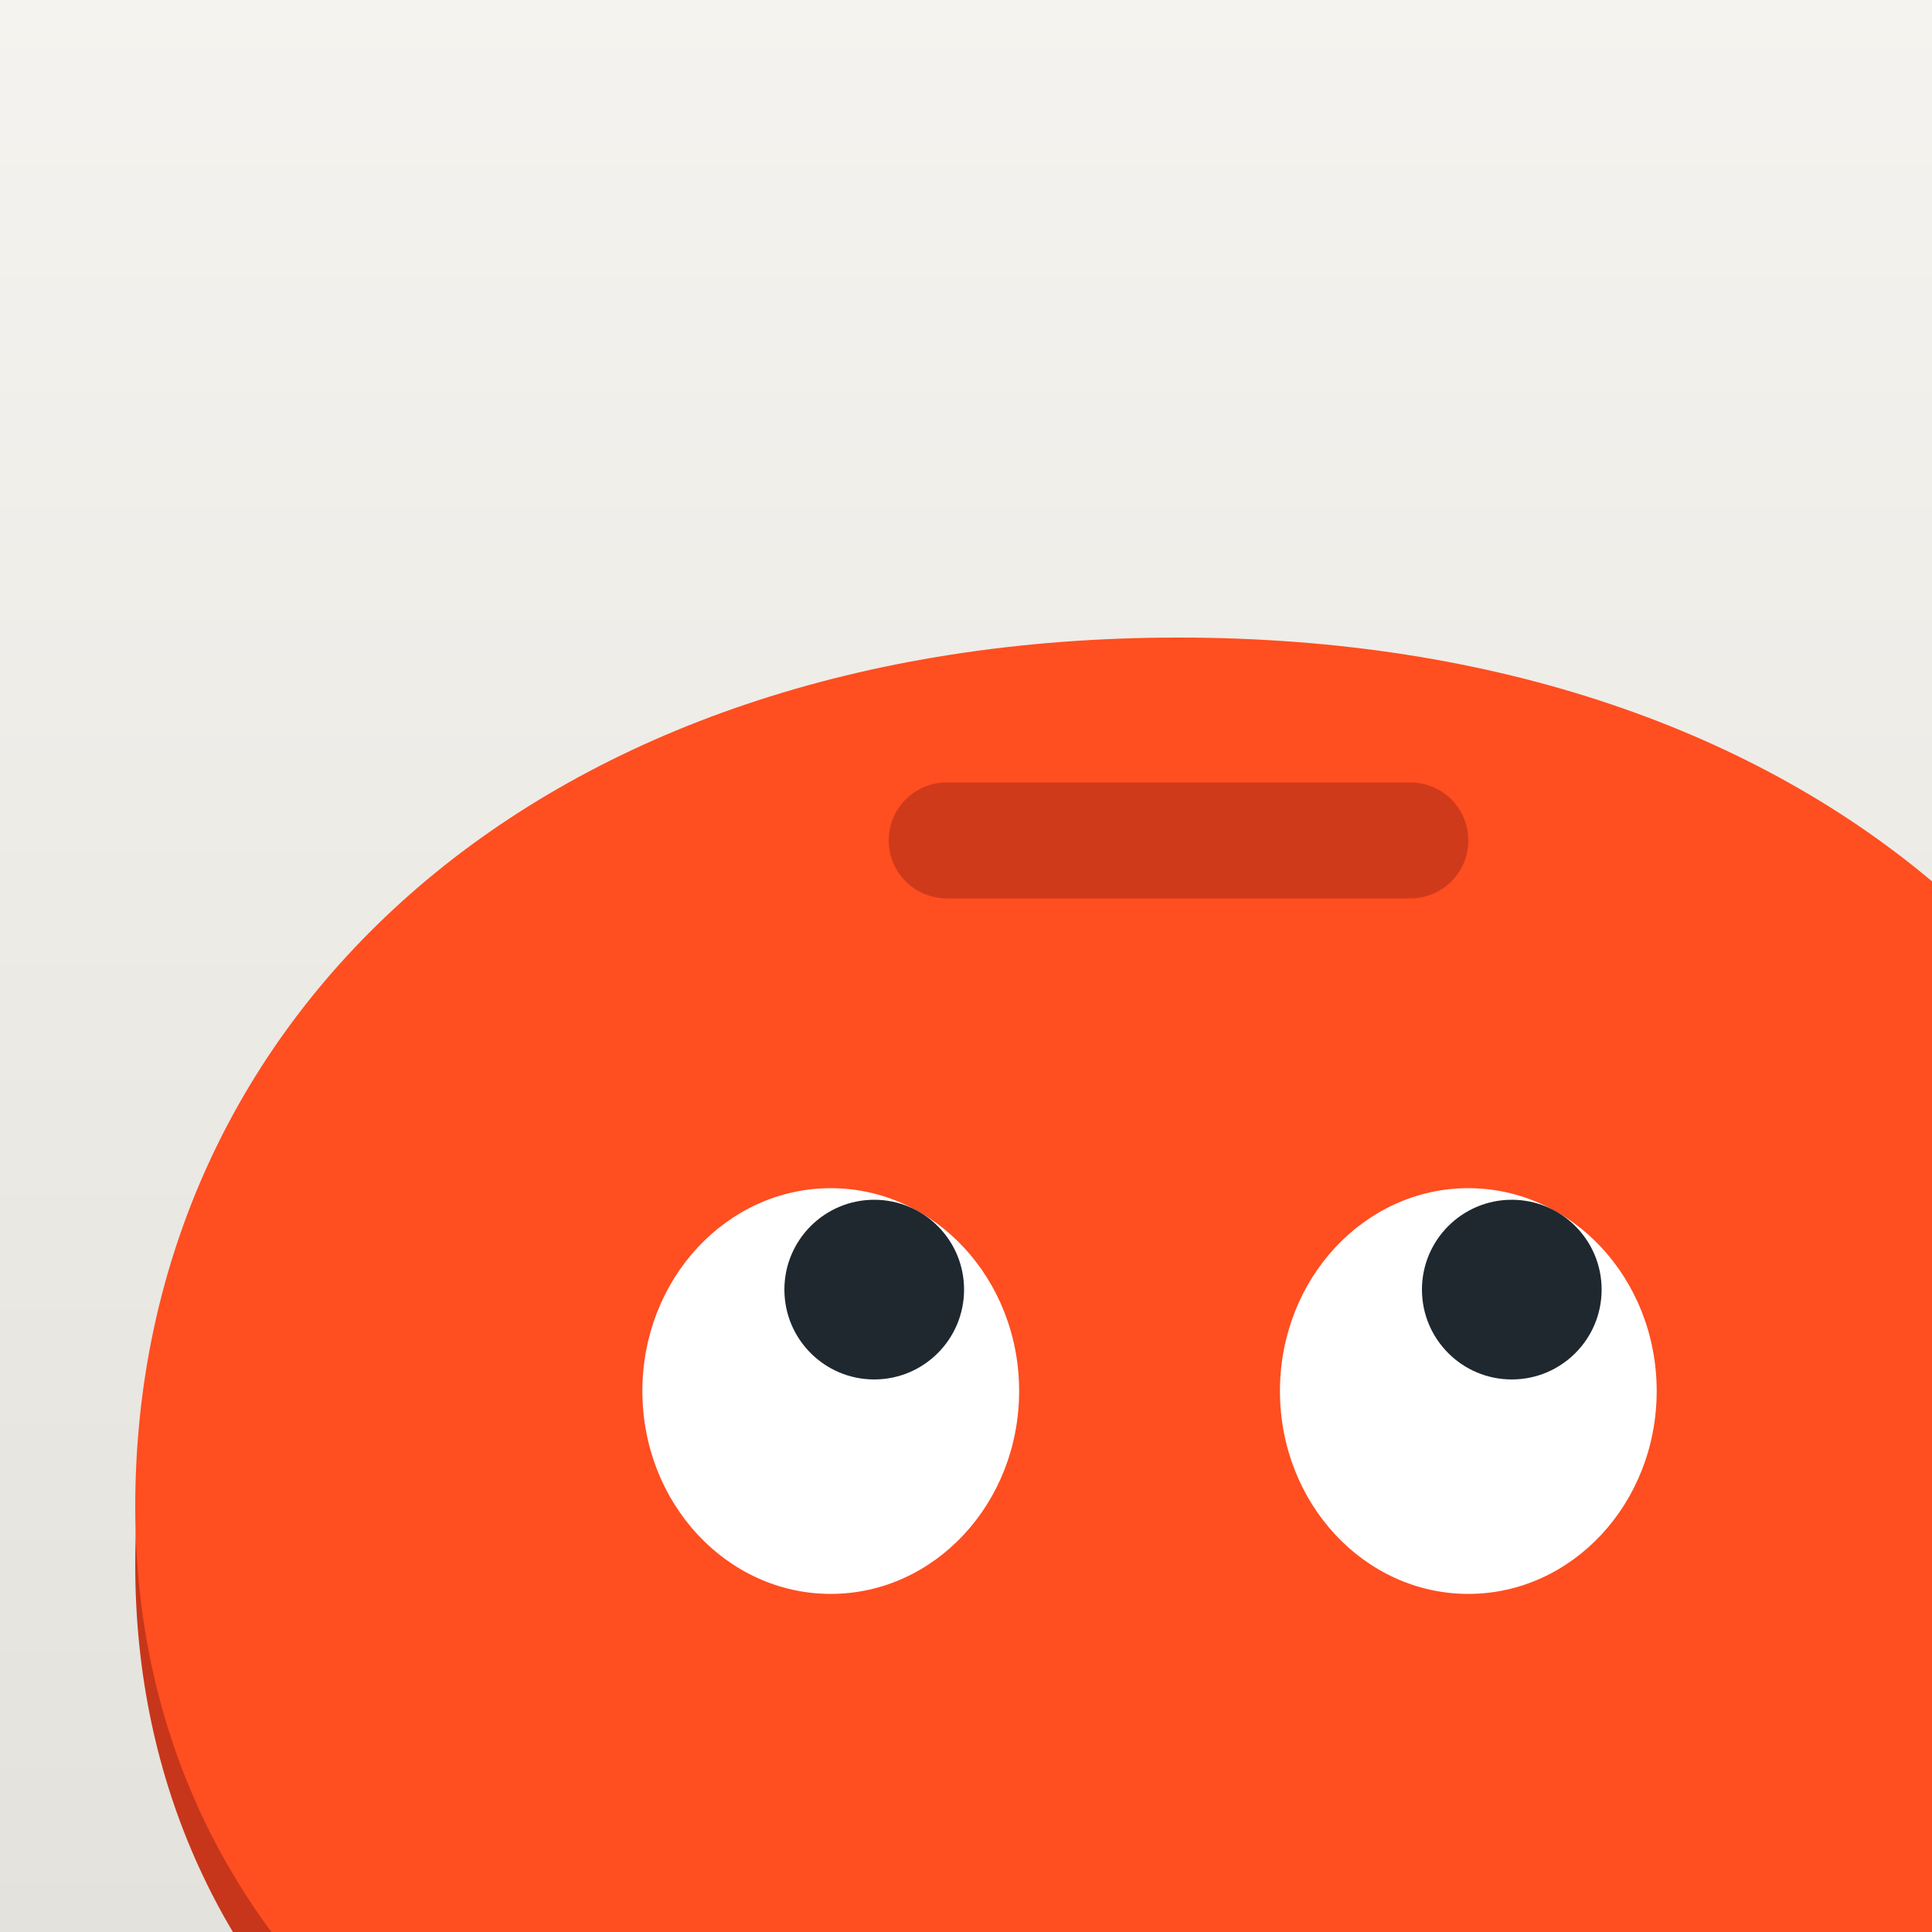
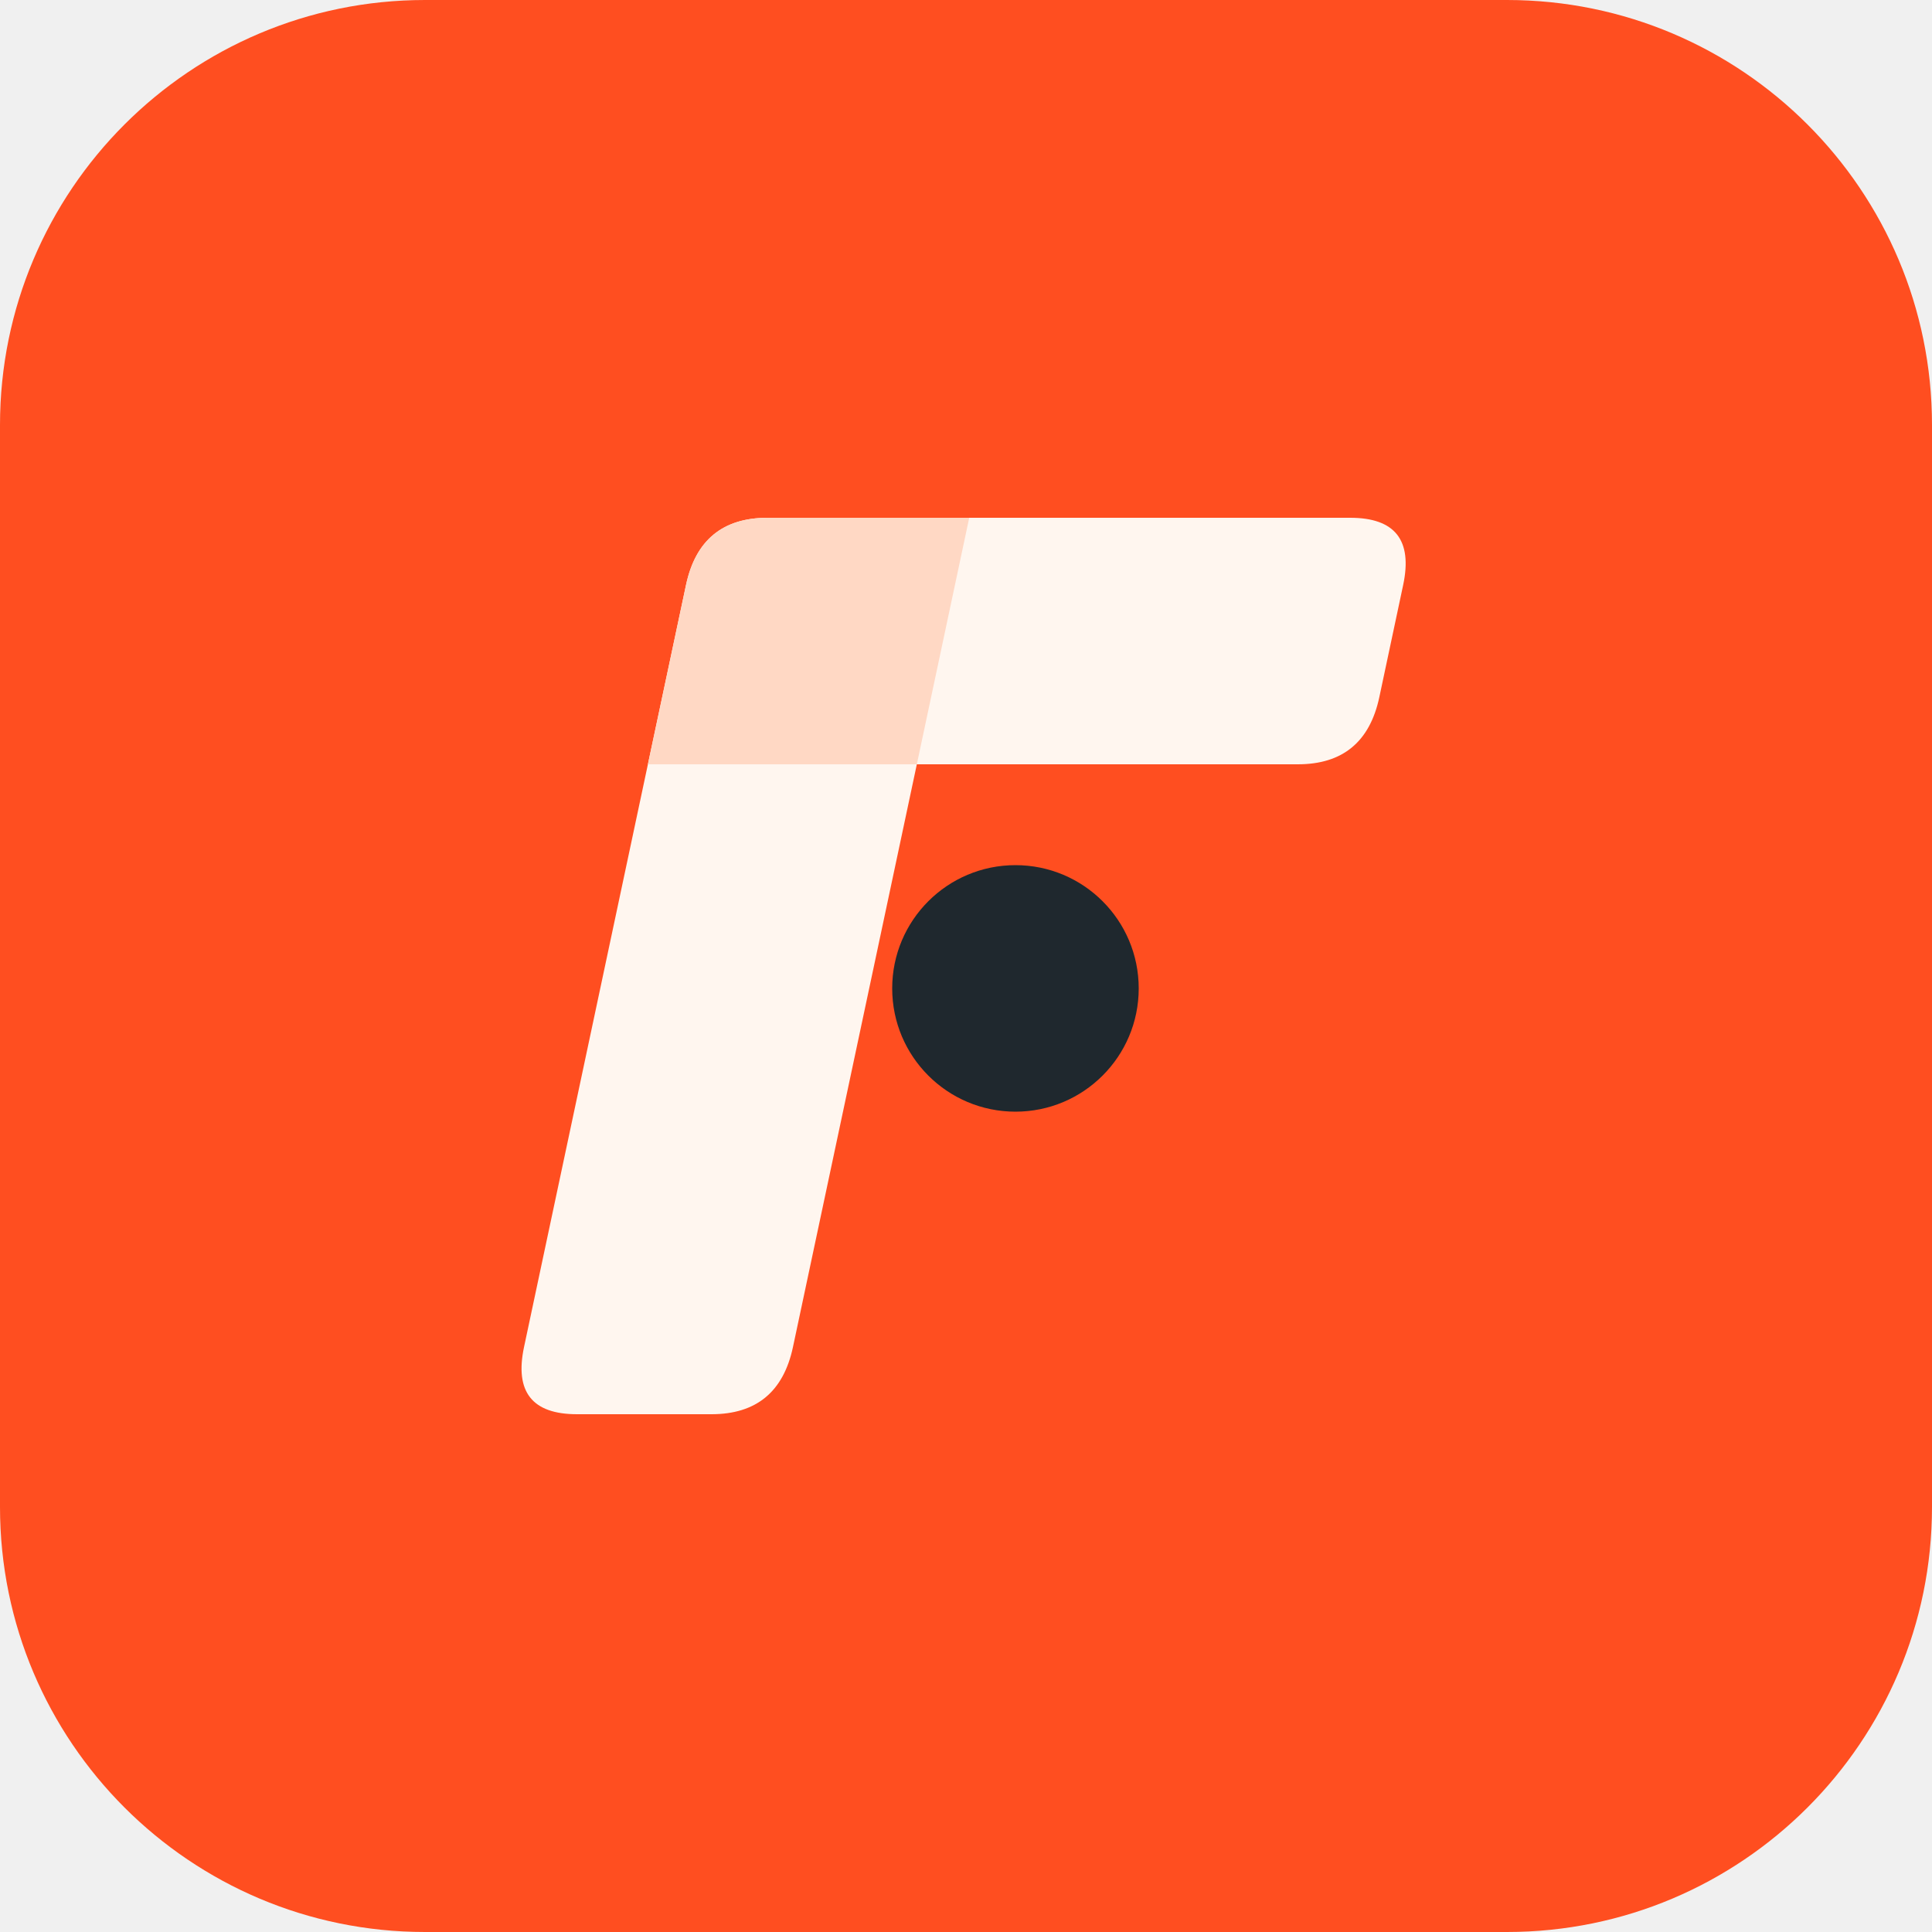
<svg xmlns="http://www.w3.org/2000/svg" viewBox="0 0 100 100">
-   <defs>
-     <linearGradient id="g" x1="0" y1="0" x2="0" y2="1">
-       <stop offset="0" stop-color="#F4F3EF" />
-       <stop offset="1" stop-color="#E3E2DC" />
-     </linearGradient>
-   </defs>
-   <rect width="100" height="100" fill="url(#g)" />
-   <g transform="translate(-14 6) scale(1.5)">
-     <path d="M50 18C72 18 86 31 86 48C86 63 74 74 54 75H46C26 74 14 63 14 48C14 31 28 18 50 18Z" fill="#C7361A" transform="translate(0 2)" />
-     <path d="M50 18C72 18 86 31 86 48C86 63 74 74 54 75H46C26 74 14 63 14 48C14 31 28 18 50 18Z" fill="#FF4E20" />
-     <rect x="40" y="23" width="20" height="4" rx="2" fill="#C7361A" opacity=".85" />
-     <ellipse cx="38" cy="44" rx="6.5" ry="7" fill="#fff" />
-     <ellipse cx="60" cy="44" rx="6.5" ry="7" fill="#fff" />
-     <circle cx="39.5" cy="40.5" r="3.1" fill="#1F282E" />
-     <circle cx="61.5" cy="40.5" r="3.1" fill="#1F282E" />
+   <rect width="100" height="100" rx="22" fill="#FF4E20" />
+   <g transform="translate(19.5 21) scale(0.58)">
+     <g transform="translate(11 0) skewX(-12)">
+       <path d="M20 16Q20 10 26 10H78Q84 10 84 16V26Q84 32 78 32H44V84Q44 90 38 90H26Q20 90 20 84Z" fill="#FFF6EF" />
+       <path d="M20 32V16Q20 10 26 10H44V32Z" fill="#FFD8C4" />
+     </g>
+     <circle cx="57" cy="52" r="11" fill="#1F282E" />
  </g>
</svg>
